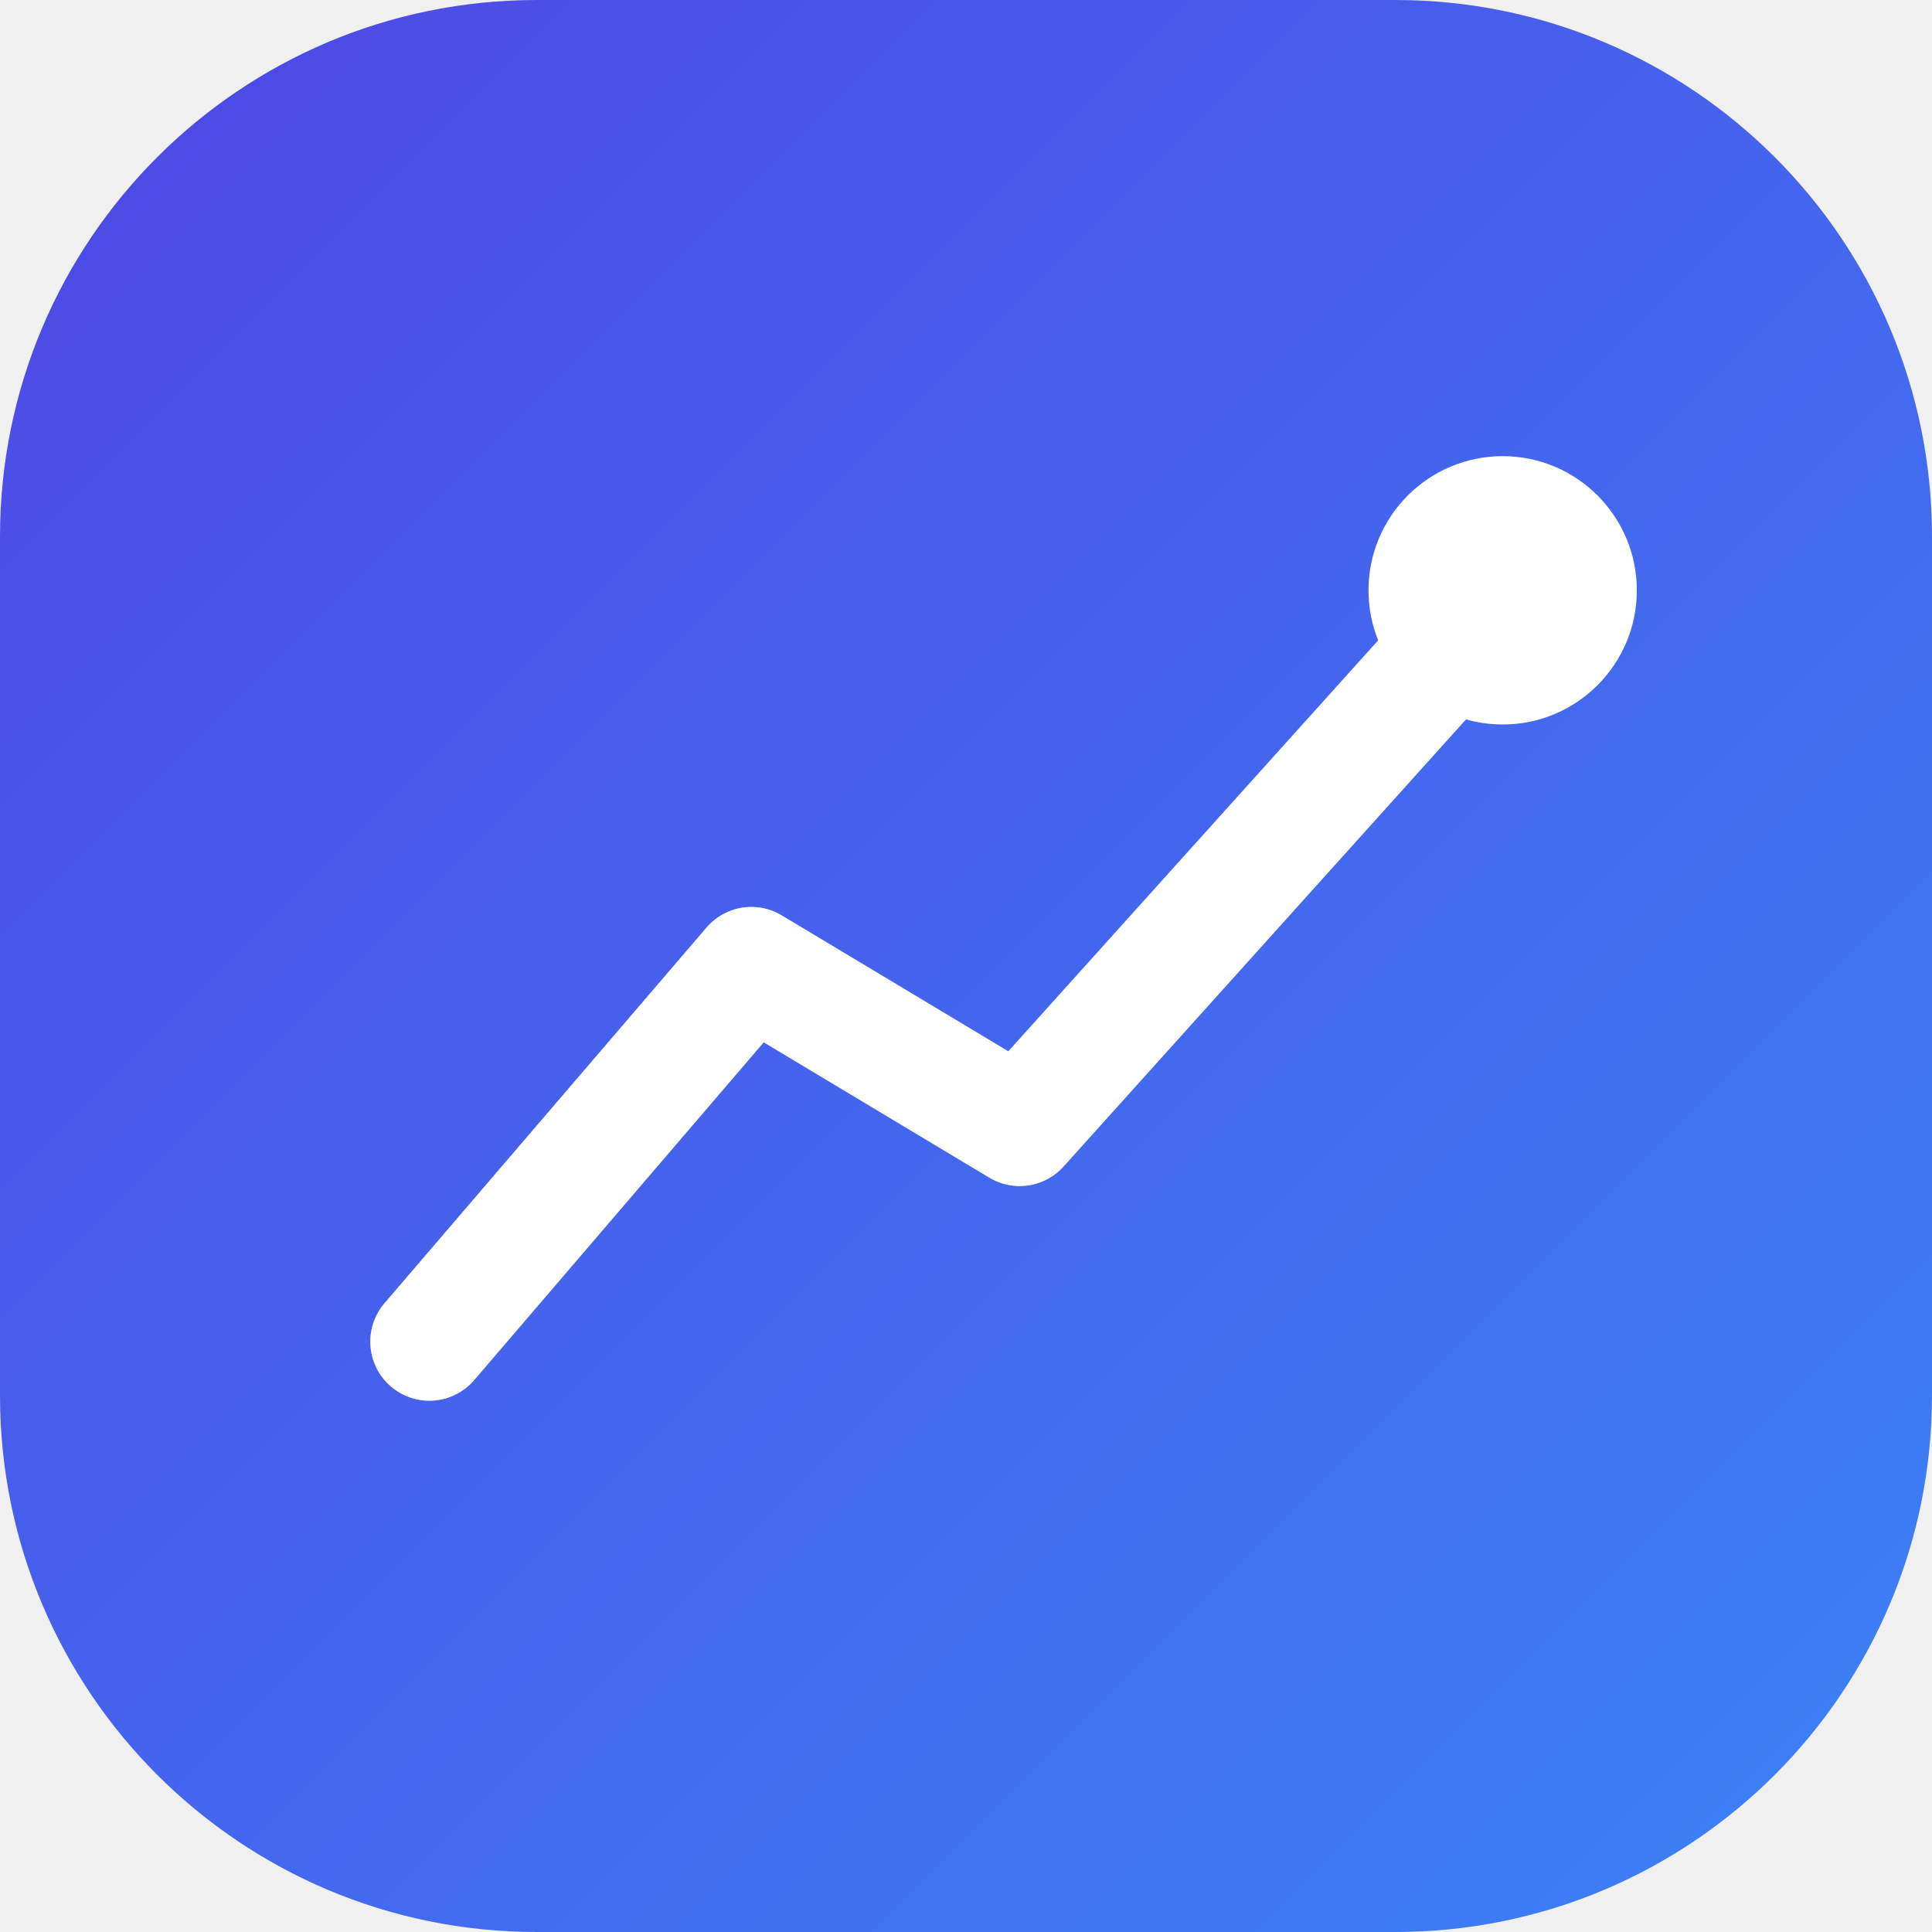
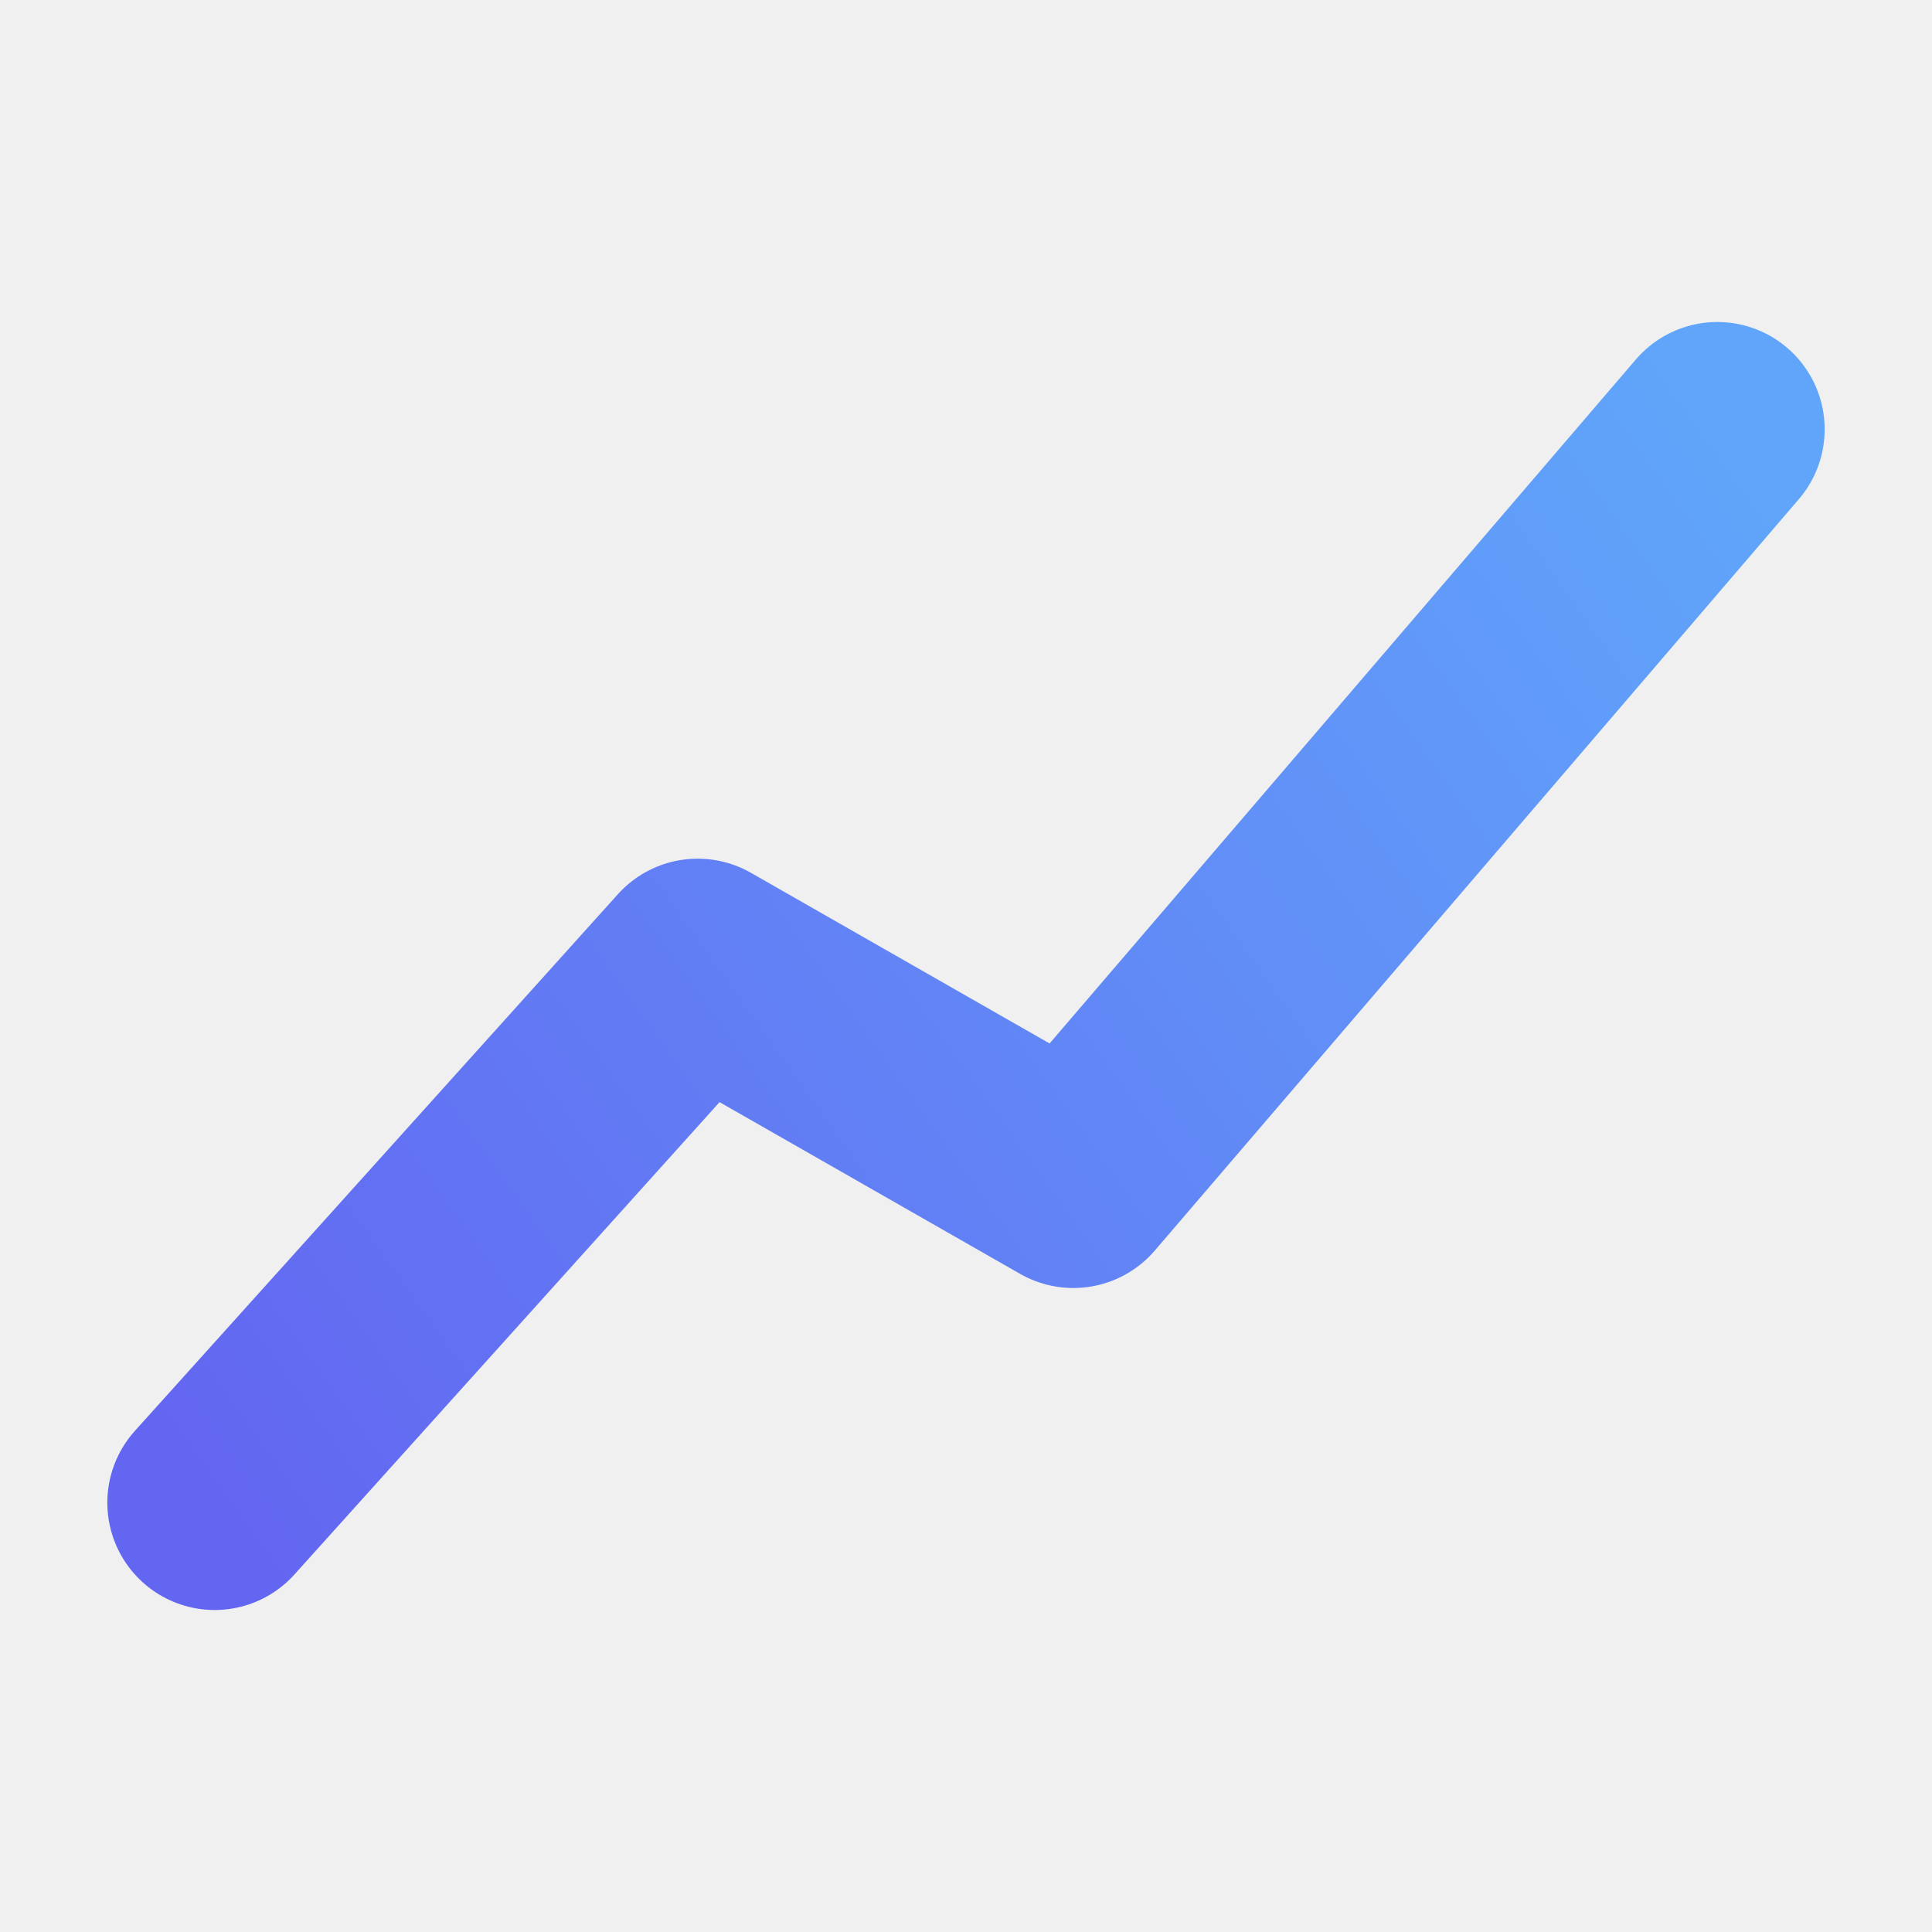
<svg xmlns="http://www.w3.org/2000/svg" width="36" height="36" viewBox="0 0 36 36" fill="none">
  <defs>
-     <linearGradient id="bg" x1="0" y1="0" x2="36" y2="36" gradientUnits="userSpaceOnUse">
-       <stop offset="0%" stop-color="#4F46E5" />
-       <stop offset="100%" stop-color="#3B82F6" />
+     <linearGradient id="lineGrad" x1="4" y1="28" x2="32" y2="8" gradientUnits="userSpaceOnUse">
+       <stop offset="0%" stop-color="#6366F1" />
+       <stop offset="100%" stop-color="#60A5FA" />
    </linearGradient>
  </defs>
-   <rect width="36" height="36" rx="10" fill="url(#bg)" />
-   <path d="M 8 25 L 14 18 L 19 21 L 28 11" stroke="white" stroke-width="2.2" stroke-linecap="round" stroke-linejoin="round" fill="none" opacity="0.5" />
-   <path d="M 8 25 L 14 18 L 19 21 L 28 11" stroke="white" stroke-width="2.2" stroke-linecap="round" stroke-linejoin="round" fill="none" stroke-dasharray="4 0" opacity="1" />
-   <circle cx="28" cy="11" r="2.5" fill="white" />
+   <path d="M 4 28 L 13 18 L 20 22 L 32 8" stroke="url(#lineGrad)" stroke-width="4" stroke-linecap="round" stroke-linejoin="round" fill="none" />
</svg>
